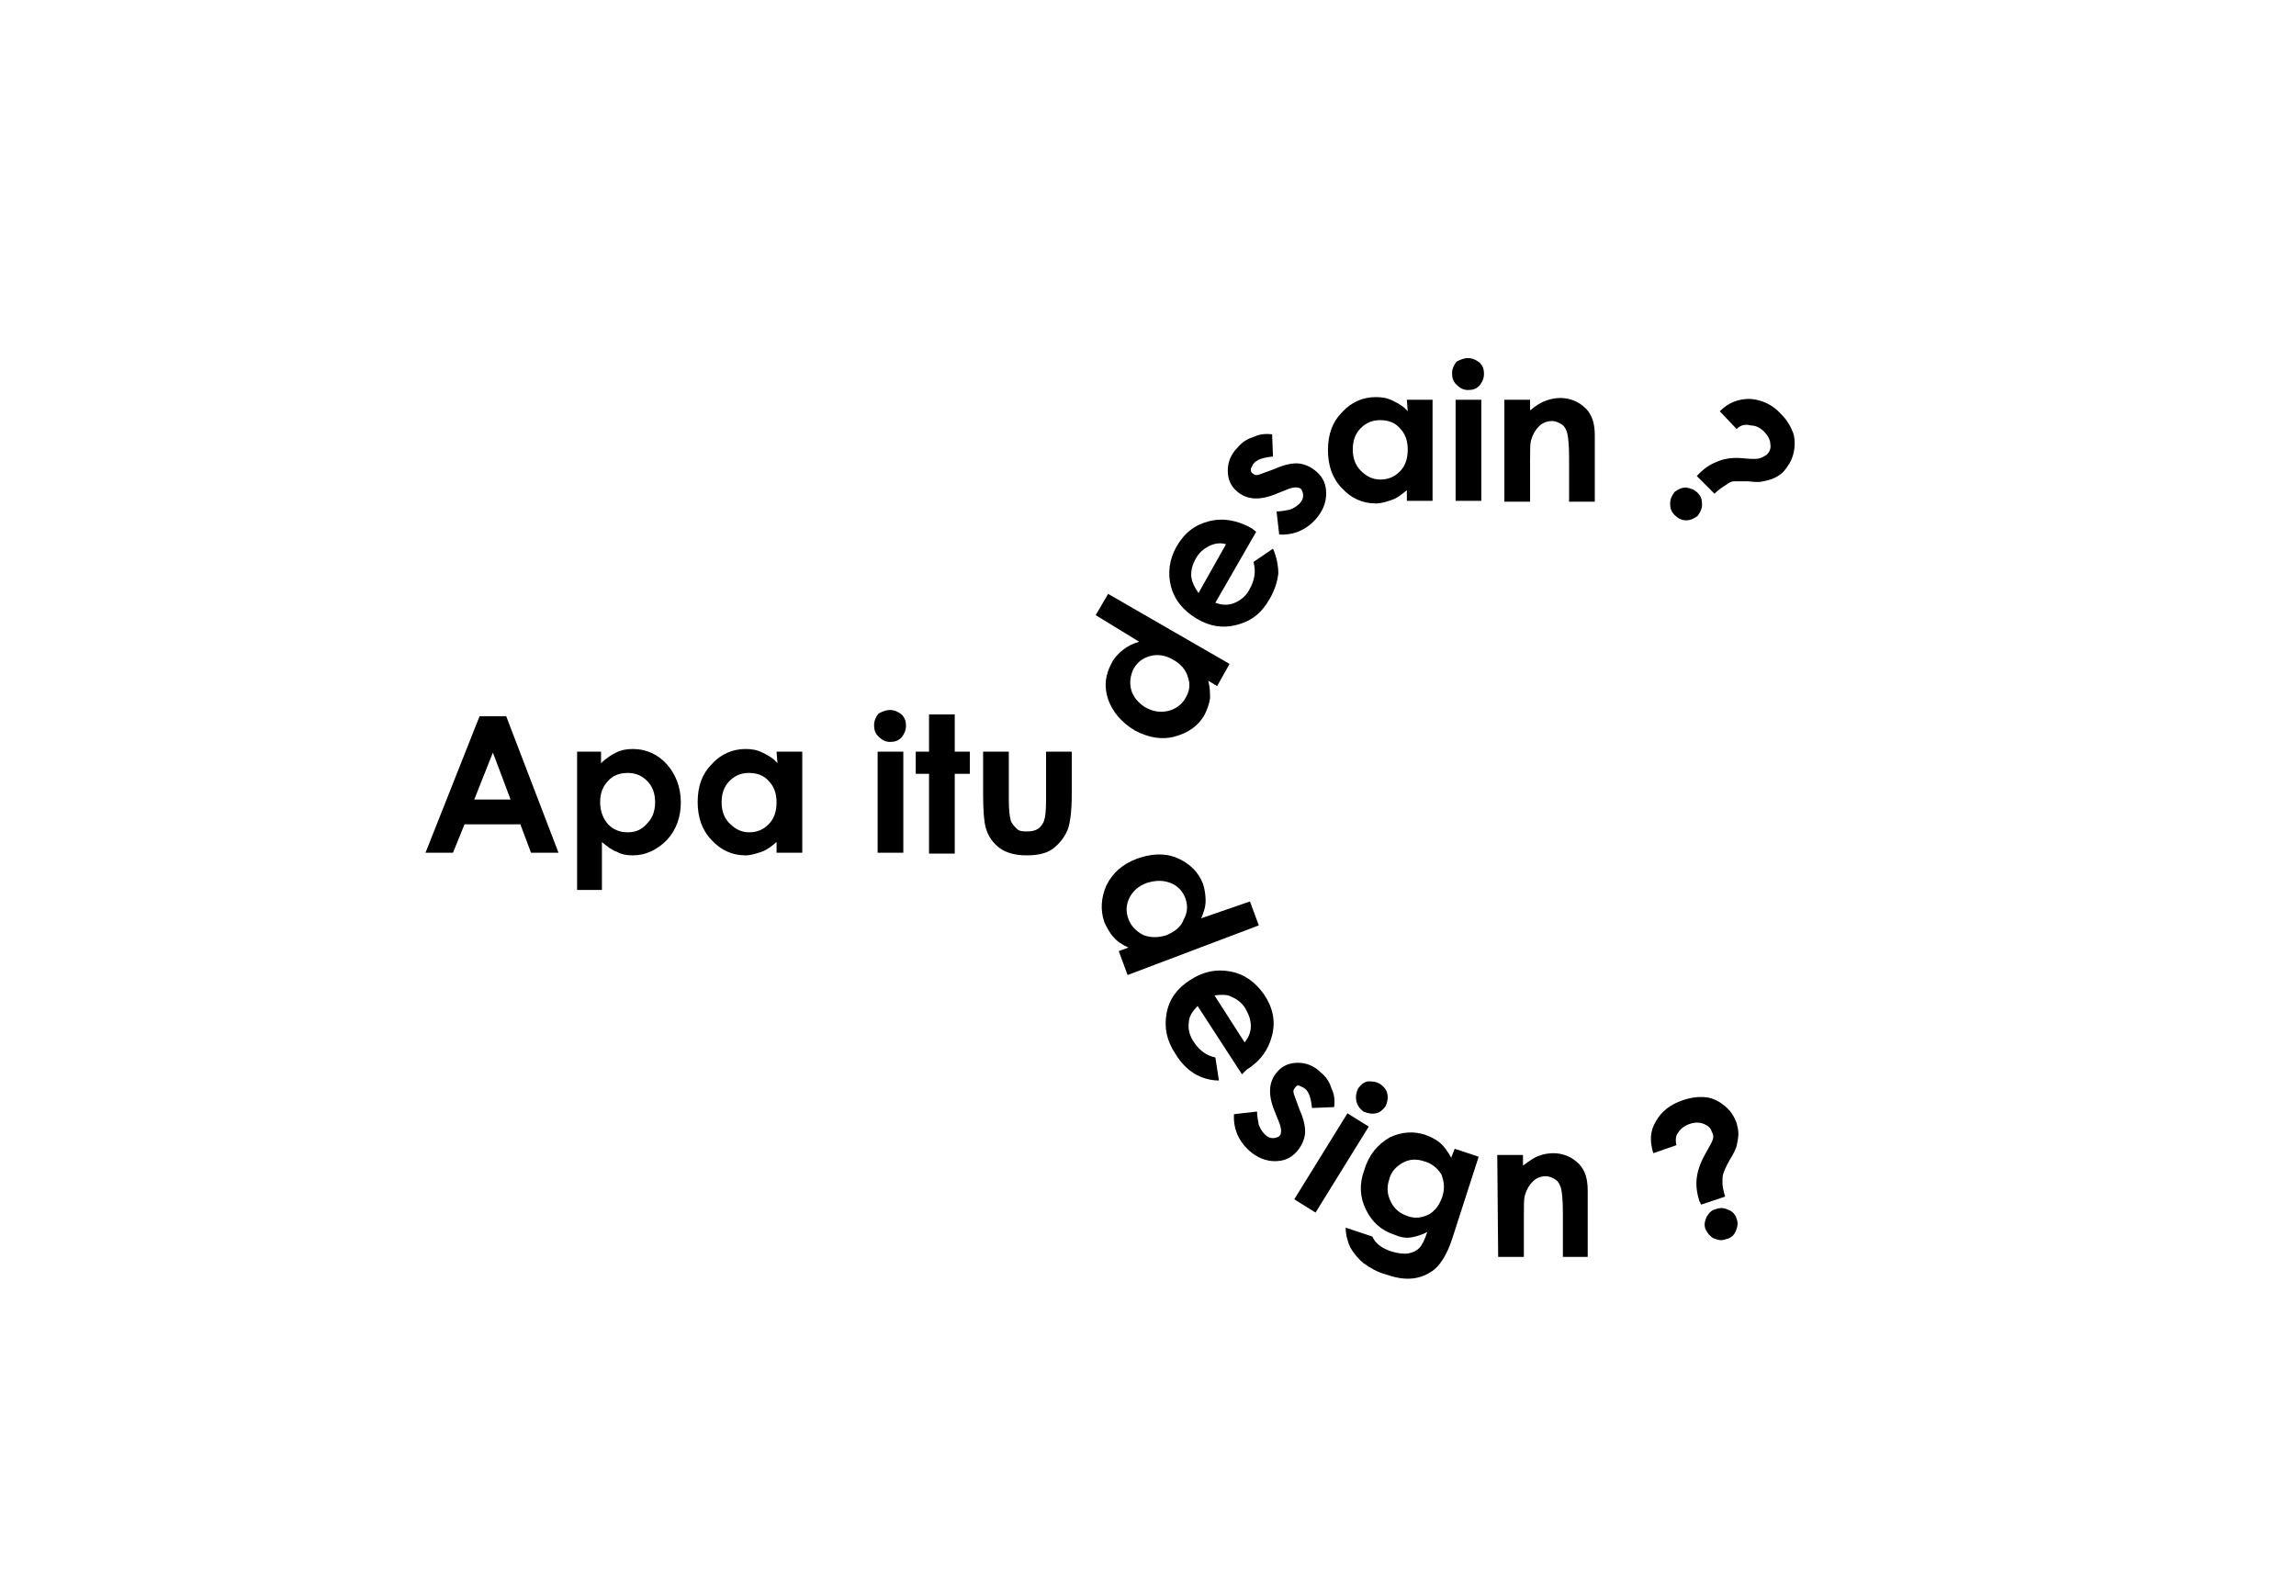
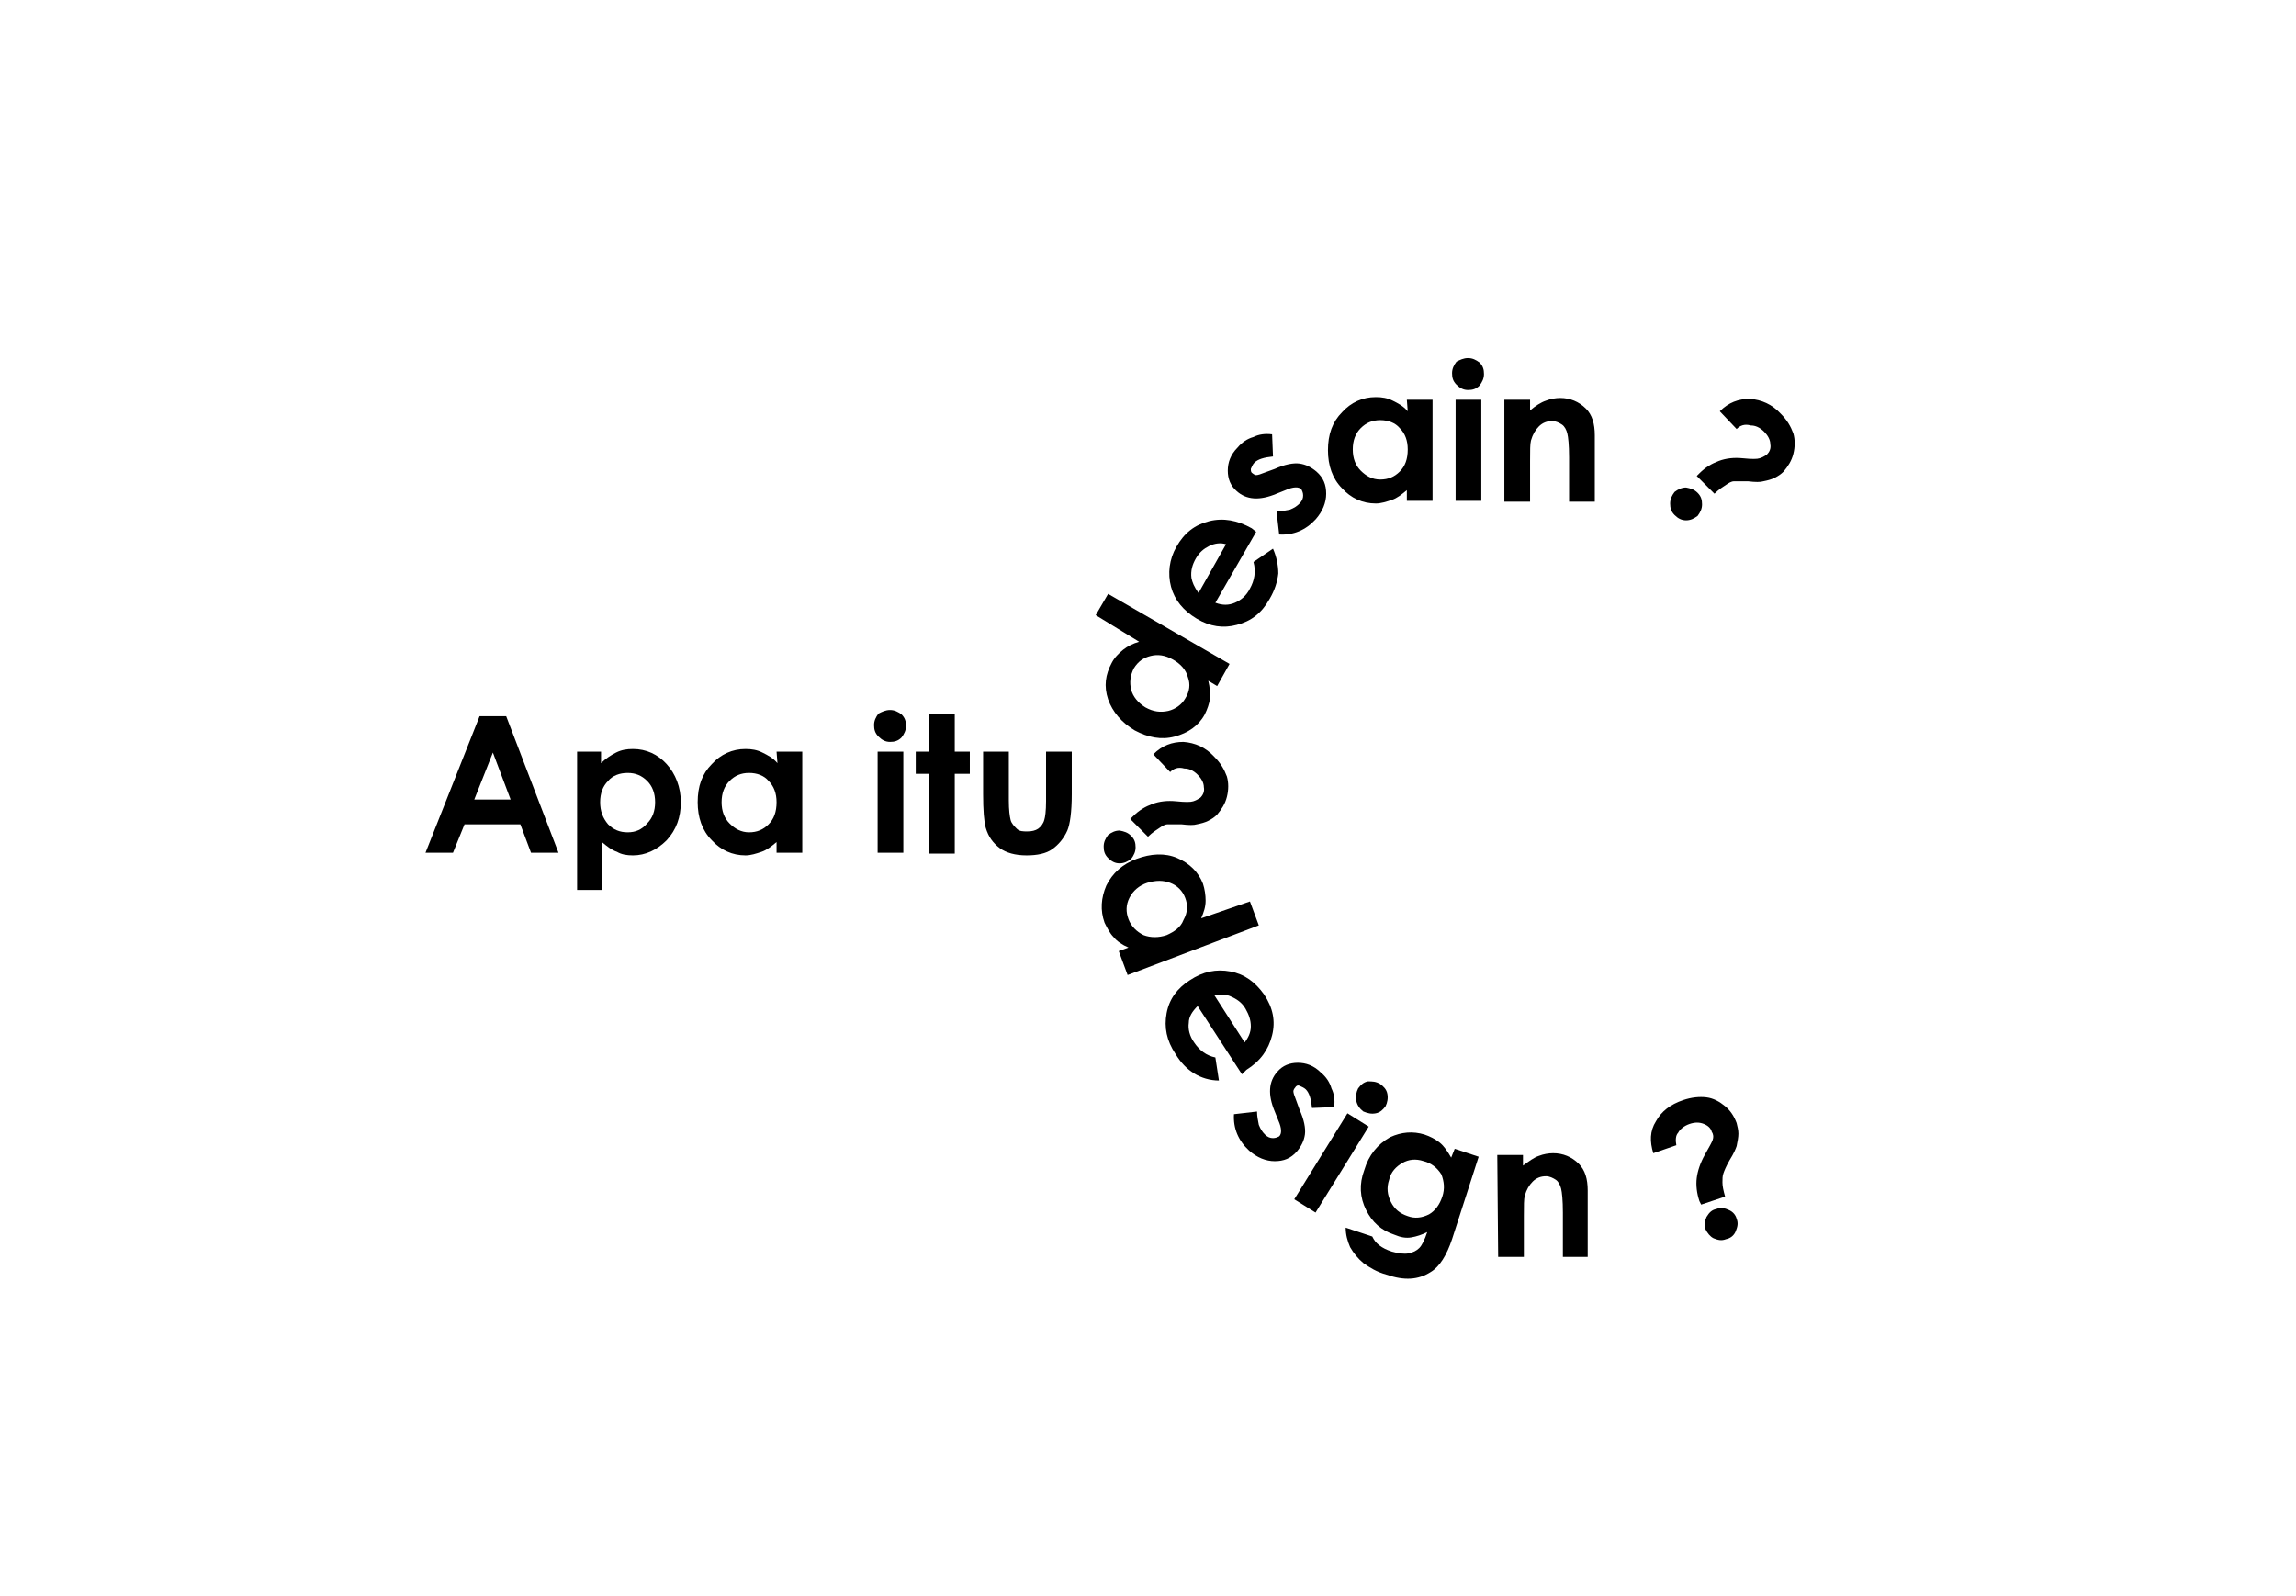
<svg xmlns="http://www.w3.org/2000/svg" version="1.1" id="Layer_1" x="0px" y="0px" viewBox="0 0 259 180" style="enable-background:new 0 0 259 180;" xml:space="preserve">
  <g>
    <g>
      <path d="M54.1,80.8h3L63,96.2h-3.1L58.7,93h-6.3l-1.3,3.2H48L54.1,80.8z M55.6,84.9l-2.1,5.3h4.1L55.6,84.9z" />
      <path d="M67.8,84.8v1.3c0.5-0.5,1.1-0.9,1.7-1.2c0.6-0.3,1.2-0.4,1.9-0.4c1.5,0,2.8,0.6,3.8,1.7s1.6,2.6,1.6,4.3    c0,1.7-0.5,3.1-1.6,4.3c-1.1,1.1-2.4,1.7-3.8,1.7c-0.7,0-1.3-0.1-1.8-0.4c-0.6-0.2-1.1-0.6-1.7-1.1v5.4h-2.8V84.8H67.8z     M70.8,87.2c-0.9,0-1.7,0.3-2.2,0.9c-0.6,0.6-0.9,1.4-0.9,2.4s0.3,1.8,0.9,2.5c0.6,0.6,1.3,0.9,2.2,0.9c0.9,0,1.6-0.3,2.2-1    c0.6-0.6,0.9-1.4,0.9-2.4s-0.3-1.8-0.9-2.4S71.7,87.2,70.8,87.2z" />
      <path d="M87.6,84.8h2.9v11.4h-2.9V95c-0.6,0.5-1.1,0.9-1.7,1.1s-1.2,0.4-1.8,0.4c-1.5,0-2.8-0.6-3.8-1.7c-1.1-1.1-1.6-2.6-1.6-4.3    c0-1.8,0.5-3.2,1.6-4.3c1-1.1,2.3-1.7,3.8-1.7c0.7,0,1.3,0.1,1.9,0.4s1.2,0.6,1.7,1.2L87.6,84.8L87.6,84.8z M84.5,87.2    c-0.9,0-1.6,0.3-2.2,0.9s-0.9,1.4-0.9,2.4s0.3,1.8,0.9,2.4s1.3,1,2.2,1c0.9,0,1.6-0.3,2.2-0.9s0.9-1.4,0.9-2.5    c0-1-0.3-1.8-0.9-2.4C86.2,87.5,85.4,87.2,84.5,87.2z" />
      <path d="M100.4,80.1c0.5,0,0.9,0.2,1.3,0.5c0.4,0.4,0.5,0.8,0.5,1.3s-0.2,0.9-0.5,1.3c-0.4,0.4-0.8,0.5-1.3,0.5s-0.9-0.2-1.3-0.6    s-0.5-0.8-0.5-1.3s0.2-0.9,0.5-1.3C99.5,80.3,99.9,80.1,100.4,80.1z M99,84.8h2.9v11.4H99V84.8z" />
      <path d="M104.8,80.6h2.9v4.2h1.7v2.5h-1.7v9h-2.9v-9h-1.5v-2.5h1.5V80.6z" />
      <path d="M110.9,84.8h2.9v5.5c0,1.1,0.1,1.8,0.2,2.2c0.1,0.4,0.4,0.7,0.7,1s0.7,0.3,1.2,0.3s0.9-0.1,1.2-0.3c0.3-0.2,0.6-0.6,0.7-1    c0.1-0.3,0.2-1,0.2-2.1v-5.6h2.9v4.8c0,2-0.2,3.4-0.5,4.1c-0.4,0.9-1,1.6-1.7,2.1s-1.7,0.7-2.9,0.7c-1.3,0-2.3-0.3-3-0.8    c-0.8-0.6-1.3-1.3-1.6-2.3c-0.2-0.7-0.3-2-0.3-3.8L110.9,84.8L110.9,84.8z" />
    </g>
    <g>
      <path d="M123.6,69.4L125,67l13.7,7.9l-1.4,2.5l-1-0.6c0.2,0.8,0.2,1.4,0.2,2c-0.1,0.6-0.3,1.2-0.6,1.8c-0.7,1.3-1.9,2.1-3.4,2.5    s-3,0.1-4.5-0.7c-1.5-0.9-2.5-2.1-3-3.5c-0.5-1.5-0.3-2.8,0.4-4.1c0.3-0.6,0.8-1.1,1.3-1.5s1.1-0.7,1.8-0.9L123.6,69.4z     M127.9,75.4c-0.4,0.8-0.5,1.6-0.3,2.4s0.8,1.5,1.6,2c0.9,0.5,1.7,0.6,2.6,0.4c0.8-0.2,1.5-0.7,1.9-1.4c0.5-0.8,0.6-1.6,0.3-2.4    c-0.2-0.8-0.8-1.5-1.7-2s-1.7-0.6-2.5-0.4S128.4,74.6,127.9,75.4z" />
      <path d="M141.7,60l-4.6,8c0.8,0.3,1.5,0.3,2.2,0s1.3-0.8,1.7-1.6c0.5-0.9,0.7-1.9,0.4-3l2.2-1.5c0.4,0.9,0.6,1.9,0.6,2.8    c-0.1,0.9-0.4,1.9-1,2.9c-0.9,1.6-2.1,2.5-3.7,2.9c-1.5,0.4-3,0.2-4.5-0.7c-1.5-0.9-2.5-2.1-2.9-3.6s-0.2-3.1,0.6-4.5    c0.9-1.6,2.1-2.5,3.7-2.9c1.6-0.4,3.2-0.1,4.8,0.8L141.7,60z M138.3,61.4c-0.6-0.2-1.3-0.1-1.9,0.2c-0.6,0.3-1.1,0.7-1.5,1.4    s-0.6,1.4-0.5,2.2c0.1,0.5,0.3,1,0.8,1.7L138.3,61.4z" />
      <path d="M143.5,49l0.1,2.5c-1,0.1-1.7,0.3-2.1,0.7c-0.2,0.2-0.3,0.5-0.4,0.7c0,0.2,0,0.4,0.2,0.5c0.1,0.1,0.3,0.2,0.4,0.2    c0.2,0,0.5-0.1,1-0.3l1.1-0.4c1.1-0.5,2.1-0.7,2.8-0.6c0.7,0.1,1.3,0.4,1.9,0.9c0.8,0.7,1.1,1.5,1.1,2.5s-0.4,2-1.2,2.9    c-1.1,1.2-2.5,1.8-4.1,1.7l-0.3-2.6c0.5,0,1-0.1,1.5-0.2c0.5-0.2,0.8-0.4,1.1-0.7s0.4-0.6,0.4-0.9c0-0.3-0.1-0.5-0.2-0.7    c-0.3-0.3-0.9-0.3-1.8,0.1l-1,0.4c-1.9,0.8-3.4,0.7-4.5-0.3c-0.7-0.6-1-1.4-1-2.3c0-0.9,0.3-1.8,1.1-2.6c0.5-0.6,1.1-1,1.8-1.2    C142,49,142.7,48.9,143.5,49z" />
      <path d="M158.7,45.1h2.9v11.4h-2.9v-1.2c-0.6,0.5-1.1,0.9-1.7,1.1c-0.6,0.2-1.2,0.4-1.8,0.4c-1.5,0-2.8-0.6-3.8-1.7    c-1.1-1.1-1.6-2.6-1.6-4.3c0-1.8,0.5-3.2,1.6-4.3c1-1.1,2.3-1.7,3.8-1.7c0.7,0,1.3,0.1,1.9,0.4c0.6,0.3,1.2,0.6,1.7,1.2    L158.7,45.1L158.7,45.1z M155.7,47.4c-0.9,0-1.6,0.3-2.2,0.9c-0.6,0.6-0.9,1.4-0.9,2.4s0.3,1.8,0.9,2.4s1.3,1,2.2,1    s1.6-0.3,2.2-0.9c0.6-0.6,0.9-1.4,0.9-2.5c0-1-0.3-1.8-0.9-2.4C157.4,47.7,156.6,47.4,155.7,47.4z" />
      <path d="M165.6,40.4c0.5,0,0.9,0.2,1.3,0.5c0.4,0.4,0.5,0.8,0.5,1.3s-0.2,0.9-0.5,1.3c-0.4,0.4-0.8,0.5-1.3,0.5s-0.9-0.2-1.3-0.6    c-0.4-0.4-0.5-0.8-0.5-1.3s0.2-0.9,0.5-1.3C164.7,40.6,165.1,40.4,165.6,40.4z M164.2,45.1h2.9v11.4h-2.9V45.1z" />
      <path d="M169.7,45.1h2.9v1.2c0.6-0.5,1.2-0.9,1.8-1.1c0.5-0.2,1.1-0.3,1.6-0.3c1.1,0,2.1,0.4,2.9,1.2c0.7,0.7,1,1.7,1,3v7.5H177    v-5c0-1.4-0.1-2.3-0.2-2.7c-0.1-0.4-0.3-0.8-0.6-1s-0.7-0.4-1.1-0.4c-0.6,0-1.1,0.2-1.5,0.6c-0.4,0.4-0.7,0.9-0.9,1.6    c-0.1,0.4-0.1,1.1-0.1,2.3v4.6h-2.9V45.1z" />
      <path d="M191.5,55.6c0.4,0.4,0.5,0.8,0.5,1.3s-0.2,0.9-0.5,1.3c-0.4,0.3-0.8,0.5-1.3,0.5s-0.9-0.2-1.3-0.6    c-0.4-0.4-0.5-0.8-0.5-1.3s0.2-0.9,0.5-1.3c0.4-0.3,0.8-0.5,1.3-0.5C190.7,55.1,191.1,55.2,191.5,55.6z M195.9,48.4l-1.9-2    c1-1,2.1-1.4,3.4-1.4c1.3,0.1,2.5,0.6,3.5,1.7c0.7,0.7,1.1,1.4,1.4,2.2c0.2,0.7,0.2,1.5,0,2.3s-0.6,1.4-1.1,2    c-0.3,0.3-0.6,0.5-1,0.7s-0.8,0.3-1.3,0.4c-0.3,0.1-0.9,0.1-1.7,0c-0.8,0-1.4,0-1.6,0c-0.3,0-0.6,0.2-0.9,0.4    c-0.3,0.2-0.8,0.5-1.3,1l-2-2l0.3-0.3c0.7-0.7,1.4-1.1,2.2-1.4c0.8-0.3,1.7-0.4,2.7-0.3c1,0.1,1.6,0.1,1.9,0s0.5-0.2,0.8-0.4    c0.3-0.3,0.5-0.7,0.4-1.2c0-0.5-0.3-1-0.7-1.4c-0.5-0.5-1-0.7-1.5-0.7C196.8,47.8,196.3,48,195.9,48.4z" />
+       <path d="M127.6,94.3c0.4,0.4,0.5,0.8,0.5,1.3s-0.2,0.9-0.5,1.3c-0.4,0.3-0.8,0.5-1.3,0.5s-0.9-0.2-1.3-0.6    c-0.4-0.4-0.5-0.8-0.5-1.3s0.2-0.9,0.5-1.3c0.4-0.3,0.8-0.5,1.3-0.5C126.8,93.8,127.2,93.9,127.6,94.3z M132,87.1l-1.9-2    c1-1,2.1-1.4,3.4-1.4c1.3,0.1,2.5,0.6,3.5,1.7c0.7,0.7,1.1,1.4,1.4,2.2c0.2,0.7,0.2,1.5,0,2.3c-0.2,0.8-0.6,1.4-1.1,2    c-0.3,0.3-0.6,0.5-1,0.7c-0.4,0.2-0.8,0.3-1.3,0.4c-0.3,0.1-0.9,0.1-1.7,0c-0.8,0-1.4,0-1.6,0c-0.3,0-0.6,0.2-0.9,0.4    c-0.3,0.2-0.8,0.5-1.3,1l-2-2l0.3-0.3c0.7-0.7,1.4-1.1,2.2-1.4s1.7-0.4,2.7-0.3s1.6,0.1,1.9,0s0.5-0.2,0.8-0.4    c0.3-0.3,0.5-0.7,0.4-1.2c0-0.5-0.3-1-0.7-1.4c-0.5-0.5-1-0.7-1.5-0.7C132.9,86.5,132.4,86.7,132,87.1z" />
    </g>
    <g>
      <path d="M141,101.7l1,2.7l-14.8,5.6l-1-2.7l1.1-0.4c-0.7-0.3-1.3-0.7-1.7-1.2c-0.4-0.4-0.7-1-1-1.6c-0.5-1.4-0.4-2.8,0.2-4.2    c0.7-1.4,1.8-2.4,3.4-3c1.6-0.6,3.2-0.7,4.6-0.1c1.4,0.6,2.4,1.6,2.9,2.9c0.2,0.6,0.3,1.3,0.3,1.9c0,0.7-0.2,1.3-0.5,2L141,101.7z     M133.7,101.3c-0.3-0.8-0.9-1.4-1.7-1.7s-1.6-0.3-2.6,0c-0.9,0.3-1.6,0.9-2,1.7c-0.4,0.8-0.4,1.6-0.1,2.4s0.9,1.4,1.7,1.8    c0.8,0.3,1.7,0.3,2.6,0c0.9-0.4,1.6-0.9,1.9-1.7C134,102.9,134,102.1,133.7,101.3z" />
      <path d="M140.1,121.2l-5-7.7c-0.6,0.6-1,1.2-1,1.9c-0.1,0.7,0.1,1.5,0.6,2.2c0.6,0.9,1.4,1.5,2.4,1.7l0.4,2.6c-1,0-2-0.3-2.8-0.8    s-1.5-1.2-2.1-2.2c-1-1.5-1.3-3-1-4.6s1.2-2.8,2.6-3.7c1.5-1,3-1.3,4.6-1s2.8,1.2,3.8,2.6c1,1.5,1.3,3,0.9,4.6    c-0.4,1.6-1.3,2.9-2.9,3.9L140.1,121.2z M140.4,117.6c0.4-0.5,0.7-1.1,0.7-1.8c0-0.7-0.2-1.3-0.6-2c-0.4-0.7-1-1.1-1.7-1.4    c-0.4-0.2-1-0.2-1.8-0.1L140.4,117.6z" />
      <path d="M150.5,124.9L148,125c-0.1-1-0.3-1.7-0.7-2.1c-0.2-0.2-0.5-0.3-0.7-0.4s-0.4,0-0.5,0.2c-0.1,0.1-0.2,0.3-0.2,0.4    c0,0.2,0.1,0.5,0.3,1l0.4,1.1c0.5,1.1,0.7,2.1,0.6,2.8c-0.1,0.7-0.4,1.3-0.9,1.9c-0.7,0.8-1.5,1.1-2.5,1.1s-2-0.4-2.9-1.2    c-1.2-1.1-1.8-2.5-1.7-4.1l2.6-0.3c0,0.5,0.1,1,0.2,1.5c0.2,0.5,0.4,0.8,0.7,1.1c0.3,0.3,0.6,0.4,0.9,0.4c0.3,0,0.5-0.1,0.7-0.2    c0.3-0.3,0.3-0.9-0.1-1.8l-0.4-1c-0.8-1.9-0.7-3.4,0.3-4.5c0.6-0.7,1.4-1,2.3-1c0.9,0,1.8,0.3,2.6,1.1c0.6,0.5,1,1.1,1.2,1.8    C150.5,123.4,150.6,124.1,150.5,124.9z" />
      <path d="M152,125.6l2.4,1.5l-6,9.7l-2.4-1.5L152,125.6z M155.7,122.3c0.4,0.3,0.7,0.6,0.8,1.1s0,1-0.2,1.4    c-0.3,0.4-0.6,0.7-1.1,0.8c-0.5,0.1-0.9,0-1.4-0.2c-0.4-0.3-0.7-0.7-0.8-1.2s0-1,0.2-1.4c0.3-0.4,0.6-0.7,1.1-0.8    C154.8,122,155.2,122,155.7,122.3z" />
      <path d="M164.1,129.6l2.7,0.9l-3,9.3c-0.6,1.8-1.4,3.1-2.4,3.7c-1.4,0.9-3,1-5,0.3c-1.1-0.3-1.9-0.8-2.6-1.3    c-0.6-0.5-1.1-1.1-1.5-1.8c-0.3-0.7-0.5-1.4-0.5-2.2l3,1c0.2,0.4,0.4,0.7,0.8,1c0.4,0.3,0.8,0.5,1.4,0.7c0.7,0.2,1.4,0.3,1.9,0.2    s0.9-0.3,1.2-0.6s0.6-0.9,0.9-1.8c-0.6,0.3-1.2,0.5-1.8,0.6s-1.2,0-1.9-0.3c-1.5-0.5-2.5-1.4-3.2-2.8c-0.7-1.4-0.8-2.9-0.2-4.5    c0.5-1.7,1.5-2.9,2.9-3.7c1.3-0.6,2.6-0.7,3.9-0.3c0.6,0.2,1.2,0.5,1.7,0.9s0.9,1,1.3,1.7L164.1,129.6z M160.6,131    c-0.9-0.3-1.7-0.2-2.4,0.2s-1.3,1-1.5,1.9c-0.3,0.9-0.2,1.7,0.2,2.5s1,1.3,1.9,1.6c0.8,0.3,1.6,0.2,2.4-0.2c0.7-0.4,1.2-1.1,1.5-2    s0.2-1.7-0.1-2.5C162.1,131.7,161.4,131.2,160.6,131z" />
      <path d="M168.9,130.3h2.9v1.2c0.7-0.5,1.2-0.9,1.8-1.1c0.5-0.2,1.1-0.3,1.6-0.3c1.1,0,2.1,0.4,2.9,1.2c0.7,0.7,1,1.7,1,3v7.5h-2.8    v-5c0-1.4-0.1-2.3-0.2-2.7c-0.1-0.4-0.3-0.8-0.6-1s-0.7-0.4-1.1-0.4c-0.6,0-1.1,0.2-1.5,0.6c-0.4,0.4-0.7,0.9-0.9,1.6    c-0.1,0.4-0.1,1.1-0.1,2.3v4.6H169L168.9,130.3z" />
      <path d="M189.1,129.2l-2.6,0.9c-0.4-1.3-0.4-2.5,0.3-3.6c0.6-1.1,1.6-1.9,3.1-2.4c0.9-0.3,1.8-0.4,2.6-0.3s1.5,0.5,2.1,1    s1,1.1,1.3,1.9c0.1,0.4,0.2,0.8,0.2,1.2c0,0.4-0.1,0.9-0.2,1.4c-0.1,0.3-0.3,0.8-0.8,1.6c-0.4,0.7-0.6,1.2-0.7,1.5    c-0.1,0.3-0.1,0.6-0.1,1s0.1,0.9,0.3,1.6l-2.7,0.9l-0.2-0.4c-0.3-0.9-0.4-1.8-0.3-2.6c0.1-0.8,0.4-1.7,0.9-2.6    c0.5-0.9,0.8-1.4,0.9-1.7c0.1-0.3,0.1-0.6-0.1-0.9c-0.1-0.4-0.4-0.7-0.9-0.9c-0.5-0.2-1-0.2-1.6,0s-1.1,0.6-1.3,1    C189,128.1,189,128.7,189.1,129.2z M193.6,136.4c0.5-0.2,1-0.1,1.4,0.1c0.5,0.2,0.8,0.6,0.9,1c0.2,0.5,0.1,0.9-0.1,1.4    s-0.6,0.8-1.1,0.9c-0.5,0.2-0.9,0.1-1.4-0.1c-0.4-0.2-0.7-0.6-0.9-1c-0.2-0.5-0.1-0.9,0.1-1.4    C192.8,136.8,193.1,136.5,193.6,136.4z" />
    </g>
  </g>
</svg>
